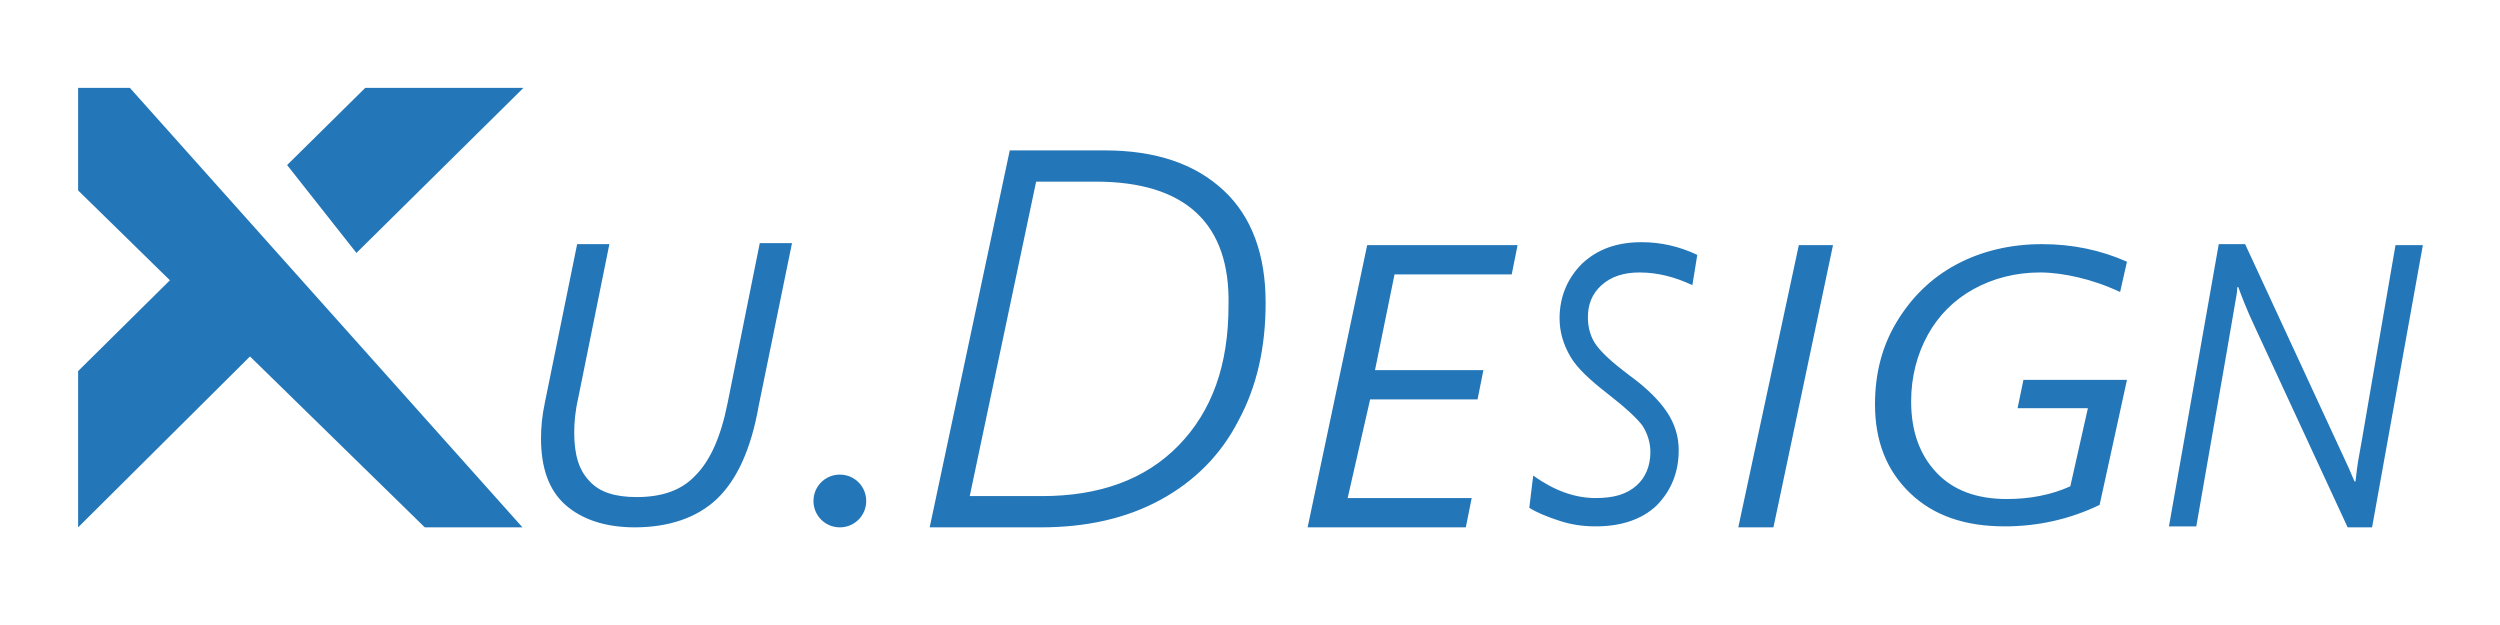
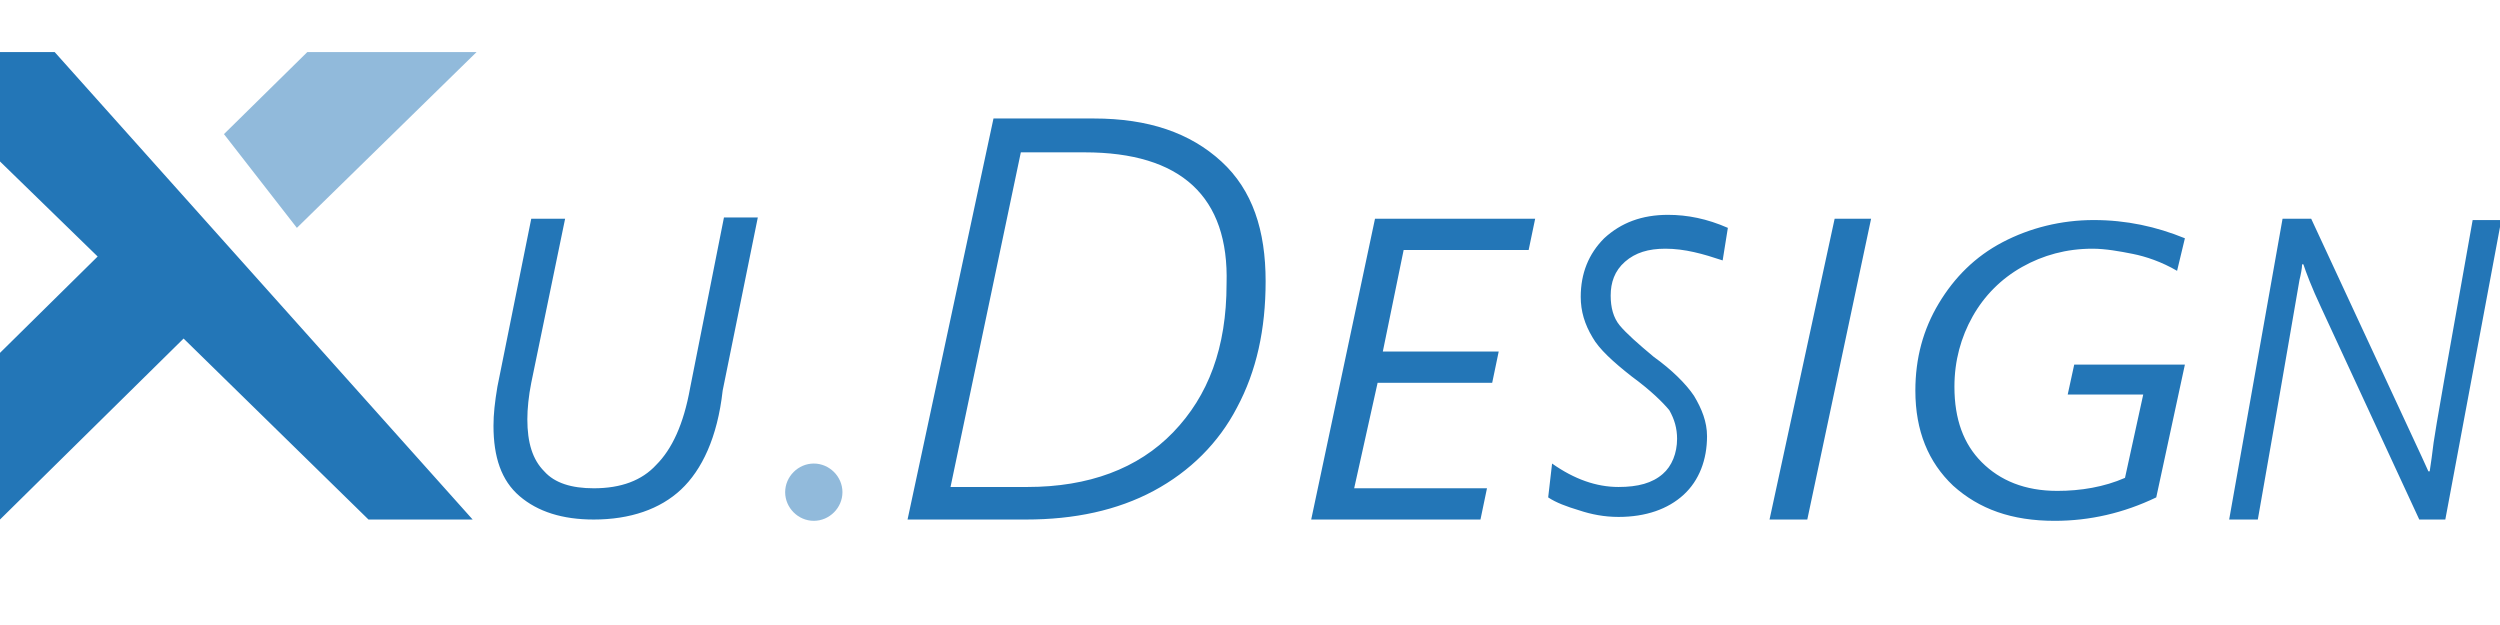
- <svg xmlns="http://www.w3.org/2000/svg" version="1.1" id="图层_1" x="0px" y="0px" viewBox="0 0 256 64" style="enable-background:new 0 0 256 64;" xml:space="preserve">
-   <style type="text/css">
- 	.st0{fill:#2376b7;}
- </style>
-   <path class="st0" d="M242.9,54h-2.5L231,33.7c-1-2.1-1.5-3.5-1.8-4.3h-0.1c0,0.4-0.1,1-0.2,1.5c-0.1,0.6-1.4,8.2-4,23h-2.8l5.1-28.9  h2.7l10.6,22.9l0.6,1.4h0.1c0.1-0.8,0.2-1.8,0.4-2.8c0.2-1,1.4-8.2,3.7-21.4h2.8L242.9,54z M212.8,28.4c-1.3-0.3-2.6-0.5-3.9-0.5  c-2.5,0-4.8,0.6-6.8,1.7c-2,1.1-3.6,2.7-4.7,4.7c-1.1,2-1.7,4.3-1.7,6.8c0,3.1,0.9,5.5,2.6,7.3c1.7,1.8,4.1,2.7,7.2,2.7  c2.3,0,4.5-0.4,6.5-1.3l1.8-8h-7.2l0.6-2.9h10.6l-2.8,12.8c-3.1,1.5-6.4,2.2-9.7,2.2c-4.1,0-7.3-1.1-9.7-3.4  c-2.4-2.3-3.6-5.3-3.6-9.1c0-3.1,0.7-5.9,2.2-8.4c1.5-2.5,3.5-4.5,6.1-5.9c2.6-1.4,5.6-2.1,8.8-2.1c3.1,0,6,0.6,8.7,1.8l-0.7,3.1  C215.6,29.2,214.1,28.7,212.8,28.4z M178,54l6.2-28.9h3.5L181.6,54H178z M167.9,27.9c-1.6,0-2.9,0.4-3.9,1.3c-1,0.9-1.4,2-1.4,3.3  c0,1.1,0.3,2.1,0.9,2.9s1.7,1.8,3.3,3c1.8,1.3,3.1,2.6,3.9,3.8c0.8,1.2,1.2,2.5,1.2,3.9c0,2.3-0.8,4.2-2.3,5.7  c-1.5,1.4-3.6,2.1-6.2,2.1c-1.4,0-2.6-0.2-3.8-0.6c-1.2-0.4-2.2-0.8-3-1.3l0.4-3.3c2.1,1.5,4.2,2.3,6.4,2.3c1.9,0,3.2-0.4,4.2-1.3  c0.9-0.8,1.4-2,1.4-3.4c0-1-0.3-1.9-0.8-2.7c-0.6-0.8-1.8-1.9-3.6-3.3c-1.8-1.4-3.1-2.6-3.8-3.8c-0.7-1.2-1.1-2.5-1.1-3.9  c0-2.2,0.8-4.1,2.3-5.6c1.6-1.5,3.6-2.2,6.1-2.2c1.9,0,3.8,0.4,5.7,1.3l-0.5,3.1C171.6,28.4,169.8,27.9,167.9,27.9z M142.8,28.1  l-2,9.8h11.1l-0.6,3h-11L138,51h12.7l-0.6,3h-16.2l6.1-28.9h15.4l-0.6,3H142.8z M118.8,51.2c-3.5,1.9-7.6,2.8-12.2,2.8H95.2  l8.2-38.6h9.7c5.3,0,9.3,1.4,12.2,4.1s4.3,6.6,4.3,11.5c0,4.6-0.9,8.6-2.8,12.1C125,46.6,122.3,49.3,118.8,51.2z M112.2,18.6h-6.1  l-6.8,32.2h7.4c5.9,0,10.6-1.7,14-5.2c3.4-3.5,5.1-8.2,5.1-14.3C126,22.9,121.4,18.6,112.2,18.6z M86,54c-1.5,0-2.7-1.2-2.7-2.7  c0-1.5,1.2-2.7,2.7-2.7c1.5,0,2.7,1.2,2.7,2.7C88.7,52.8,87.5,54,86,54z M73.4,51.1C71.4,53,68.5,54,65,54c-3,0-5.4-0.8-7.1-2.3  c-1.7-1.5-2.5-3.8-2.5-6.8c0-1.1,0.1-2.3,0.4-3.7l3.3-16.2h3.3l-3.2,15.8c-0.3,1.3-0.4,2.5-0.4,3.5c0,2.3,0.5,3.9,1.6,5  c1,1.1,2.6,1.6,4.8,1.6c2.6,0,4.6-0.7,6-2.2c1.5-1.5,2.6-3.9,3.3-7.4l3.3-16.4h3.3l-3.4,16.6C76.9,46.1,75.4,49.2,73.4,51.1z   M25.6,36.5L8,54V38l9.4-9.3L8,19.5V9h5.3l40.2,45h-10L25.6,36.5z M29.4,16.9l8-7.9h16.2L36.5,25.9L29.4,16.9z" />
+ <svg xmlns="http://www.w3.org/2000/svg" version="1.1" id="xuui" x="0px" y="0px" viewBox="0 0 192 48" style="enable-background:new 0 0 192 48;" xml:space="preserve">
+   <style type="text/css">.st0{fill:#2376B7;}.st1{opacity:0.5;fill:#2376B7;enable-background:new;}</style>
+   <path class="st0" d="M187.8,39.9h-2l-7.5-16.2c-0.8-1.7-1.2-2.8-1.4-3.4h-0.1c0,0.3-0.1,0.8-0.2,1.2c-0.1,0.5-1.1,6.5-3.2,18.4h-2.2 l4.1-23.1h2.2l8.5,18.3l0.5,1.1h0.1c0.1-0.6,0.2-1.4,0.3-2.2s1.1-6.5,3-17.1h2.2L187.8,39.9z M163.8,19.5c-1-0.2-2.1-0.4-3.1-0.4 c-2,0-3.8,0.5-5.4,1.4c-1.6,0.9-2.9,2.2-3.8,3.8c-0.9,1.6-1.4,3.4-1.4,5.4c0,2.5,0.7,4.4,2.1,5.8c1.4,1.4,3.3,2.2,5.8,2.2 c1.8,0,3.6-0.3,5.2-1l1.4-6.4h-5.8l0.5-2.3h8.5l-2.2,10.2c-2.5,1.2-5.1,1.8-7.8,1.8c-3.3,0-5.8-0.9-7.8-2.7 c-1.9-1.8-2.9-4.2-2.9-7.3c0-2.5,0.6-4.7,1.8-6.7c1.2-2,2.8-3.6,4.9-4.7c2.1-1.1,4.5-1.7,7-1.7c2.5,0,4.8,0.5,7,1.4l-0.6,2.5 C166,20.1,164.8,19.7,163.8,19.5z M135.9,39.9l5-23.1h2.8l-4.9,23.1H135.9z M127.9,19.1c-1.3,0-2.3,0.3-3.1,1 c-0.8,0.7-1.1,1.6-1.1,2.6c0,0.9,0.2,1.7,0.7,2.3c0.5,0.6,1.4,1.4,2.6,2.4c1.4,1,2.5,2.1,3.1,3c0.6,1,1,2,1,3.1 c0,1.8-0.6,3.4-1.8,4.5c-1.2,1.1-2.9,1.7-5,1.7c-1.1,0-2.1-0.2-3-0.5c-1-0.3-1.8-0.6-2.4-1l0.3-2.6c1.7,1.2,3.4,1.8,5.1,1.8 c1.5,0,2.6-0.3,3.4-1c0.7-0.6,1.1-1.6,1.1-2.7c0-0.8-0.2-1.5-0.6-2.2c-0.5-0.6-1.4-1.5-2.9-2.6c-1.4-1.1-2.5-2.1-3-3 c-0.6-1-0.9-2-0.9-3.1c0-1.8,0.6-3.3,1.8-4.5c1.3-1.2,2.9-1.8,4.9-1.8c1.5,0,3,0.3,4.6,1l-0.4,2.5C130.8,19.5,129.4,19.1,127.9,19.1 z M107.8,19.2l-1.6,7.8h8.9l-0.5,2.4h-8.8l-1.8,8.1h10.2l-0.5,2.4h-13l4.9-23.1h12.3l-0.5,2.4H107.8z M88.6,37.7 c-2.8,1.5-6.1,2.2-9.8,2.2h-9.1l6.6-30.8H84c4.2,0,7.4,1.1,9.8,3.3s3.4,5.3,3.4,9.2c0,3.7-0.7,6.9-2.2,9.7 C93.6,34,91.4,36.2,88.6,37.7z M83.3,11.7h-4.9L73,37.4h5.9c4.7,0,8.5-1.4,11.2-4.2c2.7-2.8,4.1-6.5,4.1-11.4 C94.4,15.1,90.7,11.7,83.3,11.7z M52.3,37.6c-1.6,1.5-3.9,2.3-6.7,2.3c-2.4,0-4.3-0.6-5.7-1.8s-2-3-2-5.4c0-0.9,0.1-1.8,0.3-3 l2.6-12.9h2.6l-2.6,12.6c-0.2,1-0.3,2-0.3,2.8c0,1.8,0.4,3.1,1.3,4c0.8,0.9,2.1,1.3,3.8,1.3c2.1,0,3.7-0.6,4.8-1.8 c1.2-1.2,2.1-3.1,2.6-5.9l2.6-13.1h2.6l-2.7,13.3C55.1,33.6,53.9,36.1,52.3,37.6z M14.1,26L0,39.9V27.1l7.5-7.4L0,12.4V4h4.2 l32.1,35.9h-8L14.1,26z" />
+   <path class="st1" d="M62.5,40c-1.2,0-2.2-1-2.2-2.2s1-2.2,2.2-2.2c1.2,0,2.2,1,2.2,2.2S63.7,40,62.5,40z M17.2,10.3L23.6,4h13 L22.8,17.5L17.2,10.3z" />
</svg>
